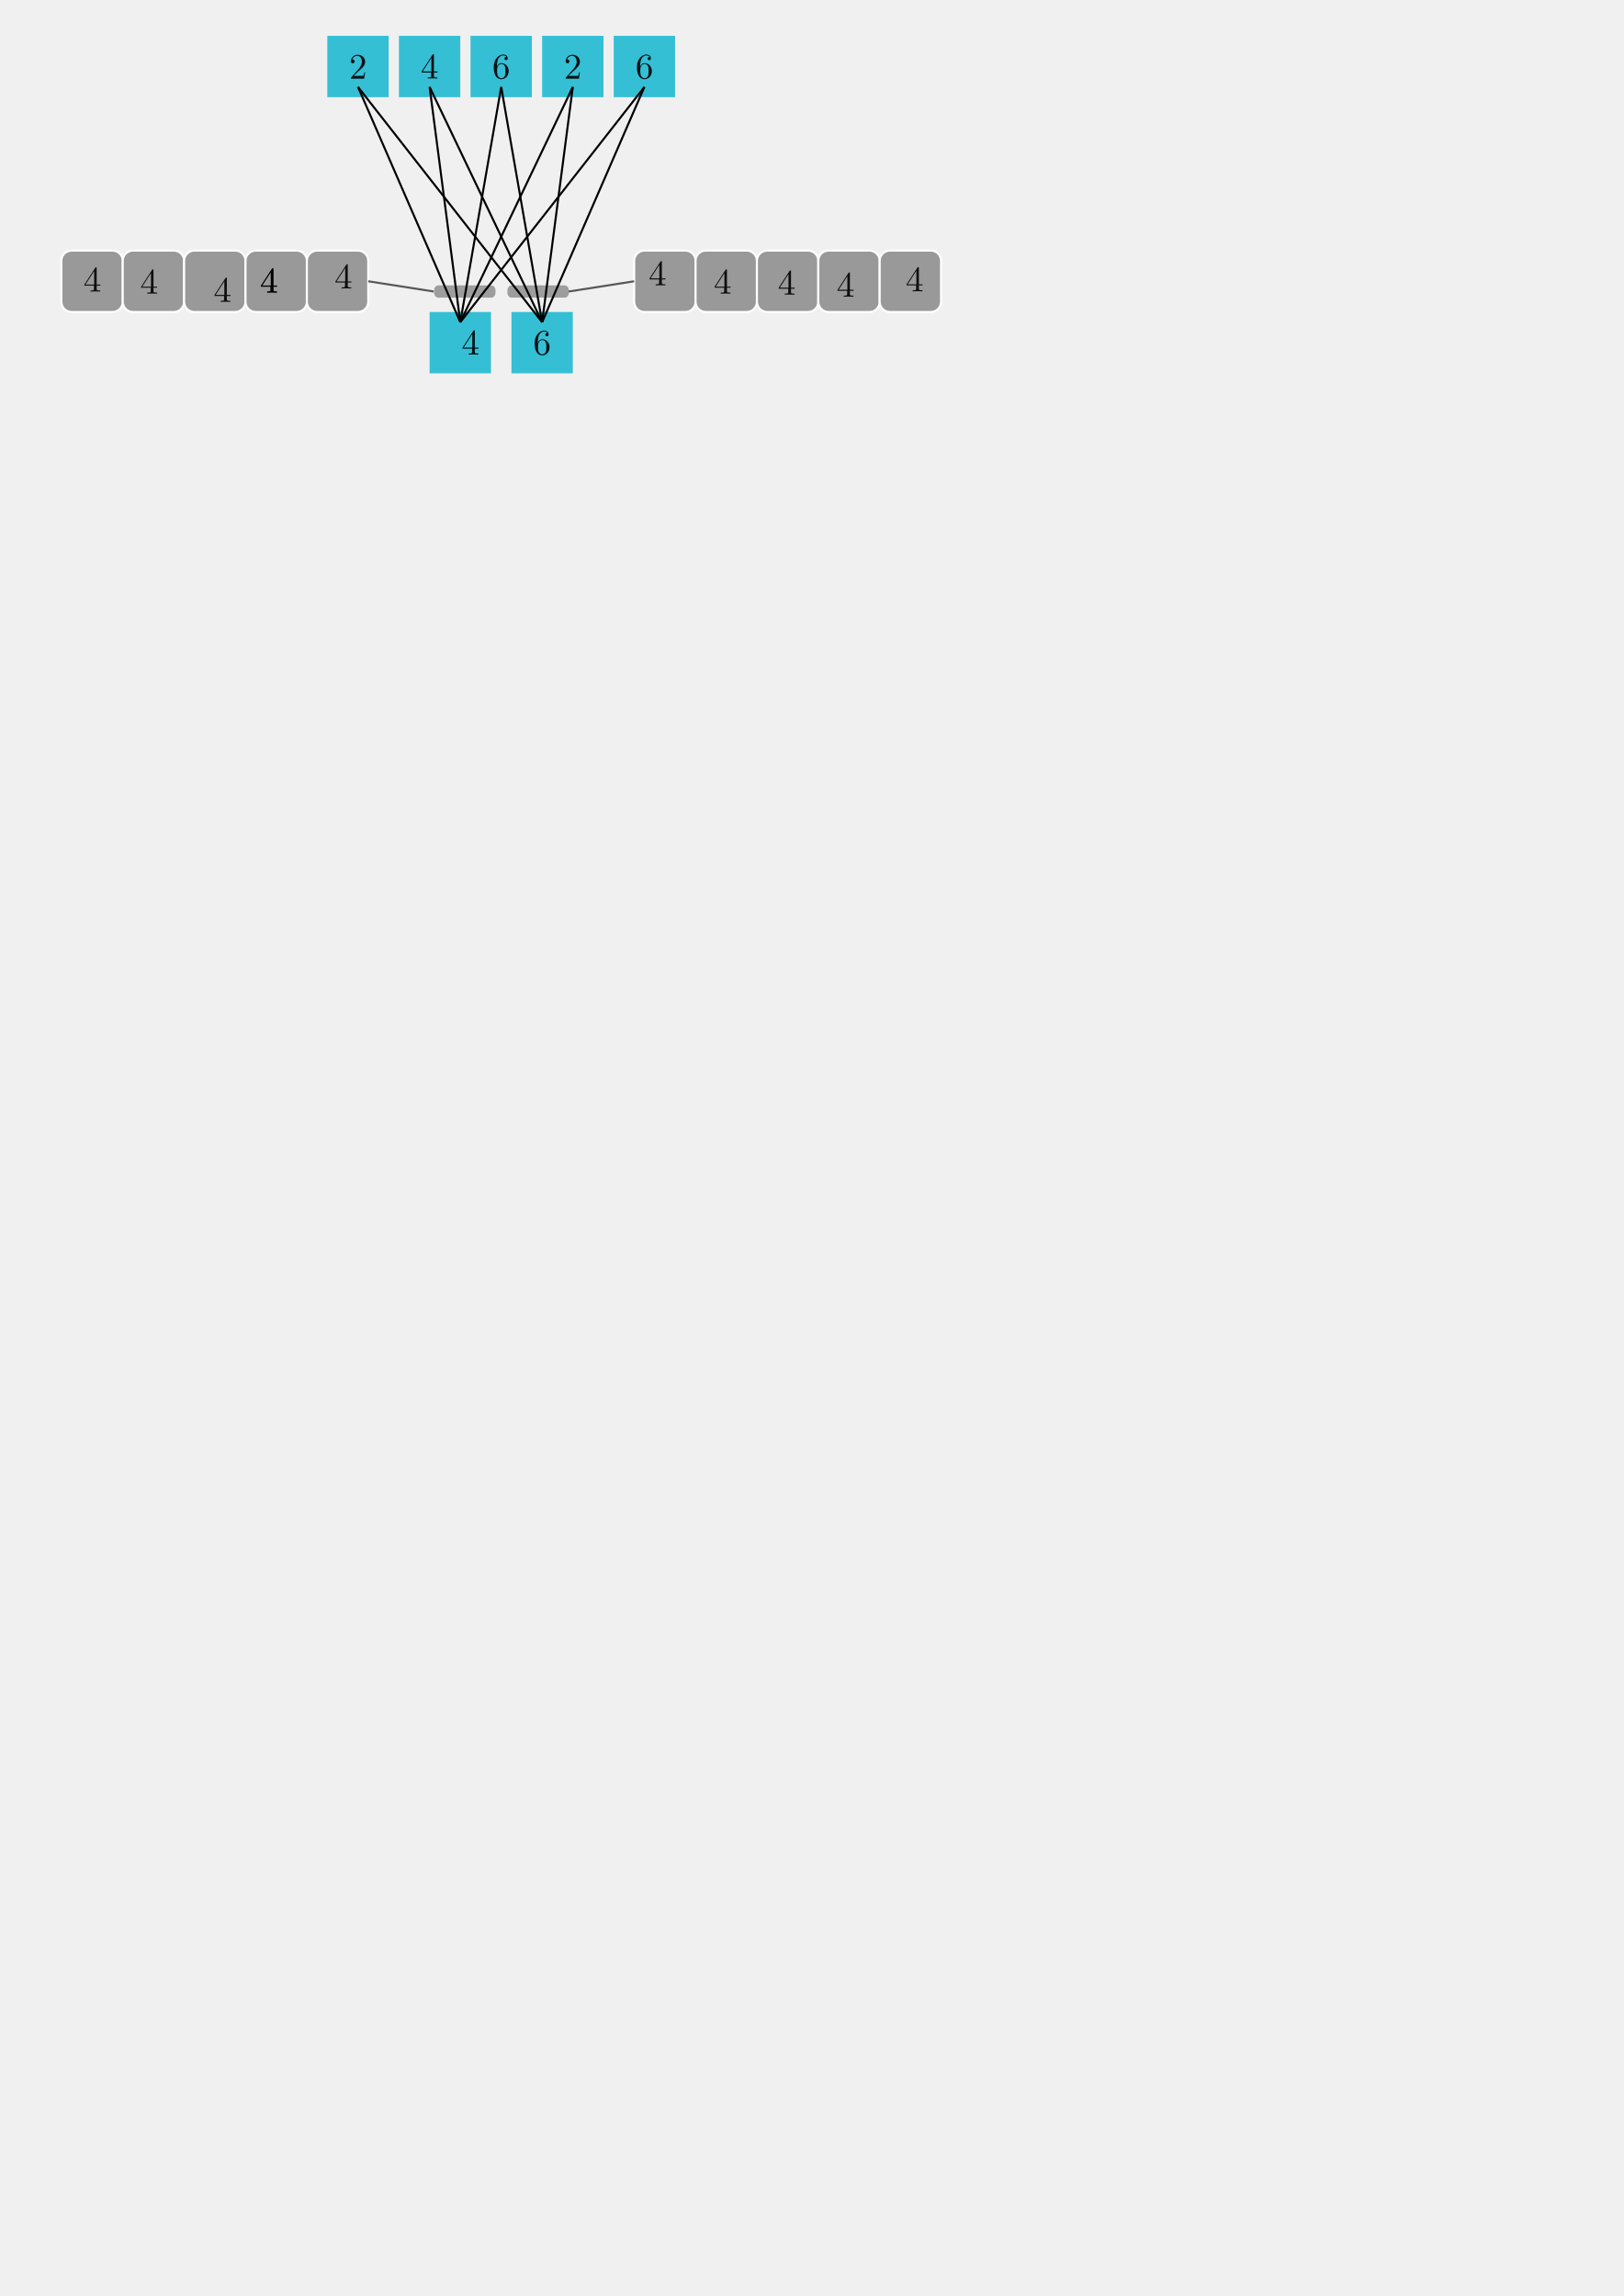
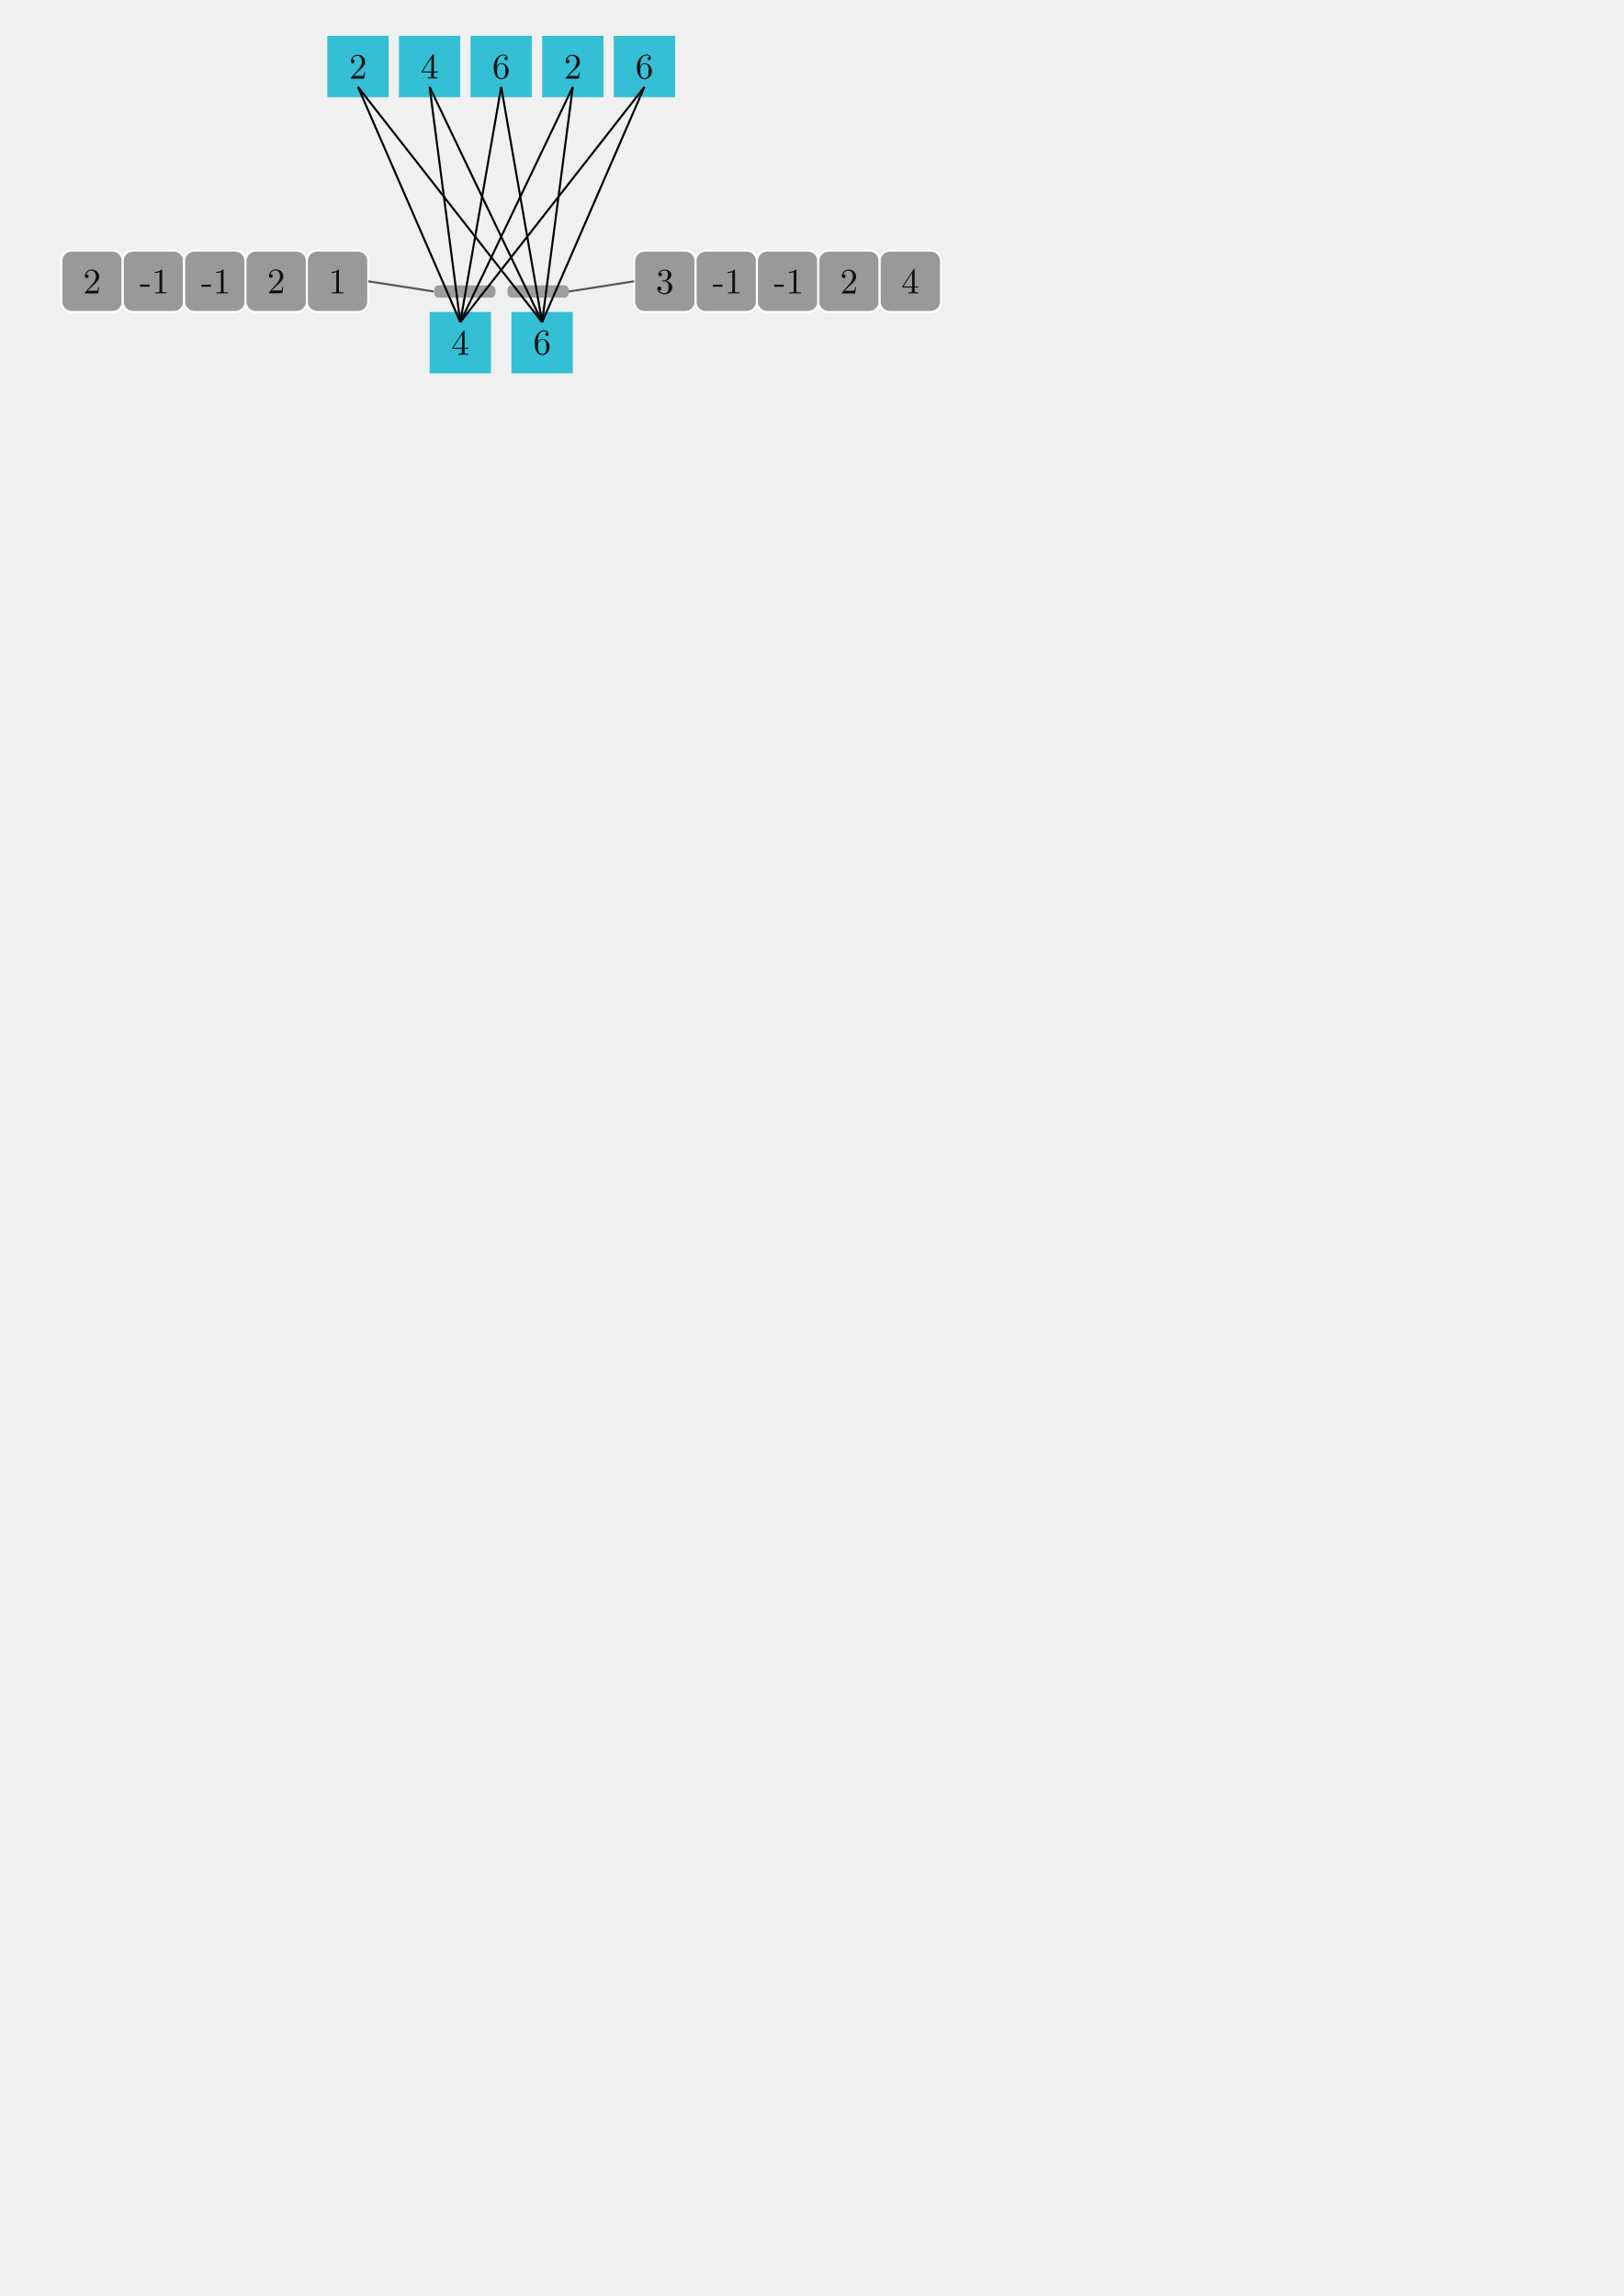
<svg xmlns="http://www.w3.org/2000/svg" width="210mm" height="297mm" viewBox="0 0 210 297" version="1.1" id="svg4674">
  <defs id="defs4668" />
  <g id="layer1">
    <rect style="display:inline;opacity:1;vector-effect:none;fill:#2dbdd4;fill-opacity:0.95;fill-rule:nonzero;stroke:none;stroke-width:0.265;stroke-linecap:butt;stroke-linejoin:miter;stroke-miterlimit:4;stroke-dasharray:2.117, 0.265;stroke-dashoffset:0;stroke-opacity:0.557;paint-order:normal" id="rect4525" width="7.938" height="7.938" x="60.854" y="4.635" />
    <rect y="4.635" x="70.115" height="7.938" width="7.938" id="rect4527" style="display:inline;opacity:1;vector-effect:none;fill:#2dbdd4;fill-opacity:0.95;fill-rule:nonzero;stroke:none;stroke-width:0.265;stroke-linecap:butt;stroke-linejoin:miter;stroke-miterlimit:4;stroke-dasharray:2.117, 0.265;stroke-dashoffset:0;stroke-opacity:0.557;paint-order:normal" />
    <rect y="4.635" x="42.333" height="7.938" width="7.938" id="rect4535" style="display:inline;opacity:1;vector-effect:none;fill:#2dbdd4;fill-opacity:0.95;fill-rule:nonzero;stroke:none;stroke-width:0.265;stroke-linecap:butt;stroke-linejoin:miter;stroke-miterlimit:4;stroke-dasharray:2.117, 0.265;stroke-dashoffset:0;stroke-opacity:0.557;paint-order:normal" />
    <text xml:space="preserve" style="font-style:normal;font-variant:normal;font-weight:normal;font-stretch:normal;font-size:4.647px;line-height:125%;font-family:'Latin Modern Roman';-inkscape-font-specification:'Latin Modern Roman, Normal';font-variant-ligatures:normal;font-variant-caps:normal;font-variant-numeric:normal;font-feature-settings:normal;text-align:start;letter-spacing:0px;word-spacing:0px;writing-mode:lr-tb;text-anchor:start;display:inline;fill:#000000;fill-opacity:0.902;stroke:none;stroke-width:0.265px;stroke-linecap:butt;stroke-linejoin:miter;stroke-opacity:1" x="45.143" y="10.175" id="text9360">
      <tspan id="tspan9358" x="45.143" y="10.175" style="font-style:normal;font-variant:normal;font-weight:normal;font-stretch:normal;font-size:4.647px;font-family:'Latin Modern Roman';-inkscape-font-specification:'Latin Modern Roman, Normal';font-variant-ligatures:normal;font-variant-caps:normal;font-variant-numeric:normal;font-feature-settings:normal;text-align:start;writing-mode:lr-tb;text-anchor:start;fill:#000000;fill-opacity:0.902;stroke-width:0.265px">2</tspan>
    </text>
    <rect style="display:inline;opacity:1;vector-effect:none;fill:#2dbdd4;fill-opacity:0.95;fill-rule:nonzero;stroke:none;stroke-width:0.265;stroke-linecap:butt;stroke-linejoin:miter;stroke-miterlimit:4;stroke-dasharray:2.117, 0.265;stroke-dashoffset:0;stroke-opacity:0.557;paint-order:normal" id="rect4537" width="7.938" height="7.938" x="51.594" y="4.635" />
    <text xml:space="preserve" style="font-style:normal;font-variant:normal;font-weight:normal;font-stretch:normal;font-size:4.647px;line-height:125%;font-family:'Latin Modern Roman';-inkscape-font-specification:'Latin Modern Roman, Normal';font-variant-ligatures:normal;font-variant-caps:normal;font-variant-numeric:normal;font-feature-settings:normal;text-align:start;letter-spacing:0px;word-spacing:0px;writing-mode:lr-tb;text-anchor:start;display:inline;fill:#000000;fill-opacity:0.902;stroke:none;stroke-width:0.265px;stroke-linecap:butt;stroke-linejoin:miter;stroke-opacity:1" x="63.663" y="10.145" id="text9312">
      <tspan id="tspan9310" x="63.663" y="10.145" style="font-style:normal;font-variant:normal;font-weight:normal;font-stretch:normal;font-size:4.647px;font-family:'Latin Modern Roman';-inkscape-font-specification:'Latin Modern Roman, Normal';font-variant-ligatures:normal;font-variant-caps:normal;font-variant-numeric:normal;font-feature-settings:normal;text-align:start;writing-mode:lr-tb;text-anchor:start;fill:#000000;fill-opacity:0.902;stroke-width:0.265px">6</tspan>
    </text>
    <text xml:space="preserve" style="font-style:normal;font-variant:normal;font-weight:normal;font-stretch:normal;font-size:4.647px;line-height:125%;font-family:'Latin Modern Roman';-inkscape-font-specification:'Latin Modern Roman, Normal';font-variant-ligatures:normal;font-variant-caps:normal;font-variant-numeric:normal;font-feature-settings:normal;text-align:start;letter-spacing:0px;word-spacing:0px;writing-mode:lr-tb;text-anchor:start;display:inline;fill:#000000;fill-opacity:0.902;stroke:none;stroke-width:0.265px;stroke-linecap:butt;stroke-linejoin:miter;stroke-opacity:1" x="72.924" y="10.175" id="text9336">
      <tspan id="tspan9334" x="72.924" y="10.175" style="font-style:normal;font-variant:normal;font-weight:normal;font-stretch:normal;font-size:4.647px;font-family:'Latin Modern Roman';-inkscape-font-specification:'Latin Modern Roman, Normal';font-variant-ligatures:normal;font-variant-caps:normal;font-variant-numeric:normal;font-feature-settings:normal;text-align:start;writing-mode:lr-tb;text-anchor:start;fill:#000000;fill-opacity:0.902;stroke-width:0.265px">2</tspan>
    </text>
    <text id="text9348" y="10.147" x="54.403" style="font-style:normal;font-variant:normal;font-weight:normal;font-stretch:normal;font-size:4.647px;line-height:125%;font-family:'Latin Modern Roman';-inkscape-font-specification:'Latin Modern Roman, Normal';font-variant-ligatures:normal;font-variant-caps:normal;font-variant-numeric:normal;font-feature-settings:normal;text-align:start;letter-spacing:0px;word-spacing:0px;writing-mode:lr-tb;text-anchor:start;display:inline;fill:#000000;fill-opacity:0.902;stroke:none;stroke-width:0.265px;stroke-linecap:butt;stroke-linejoin:miter;stroke-opacity:1" xml:space="preserve">
      <tspan style="font-style:normal;font-variant:normal;font-weight:normal;font-stretch:normal;font-size:4.647px;font-family:'Latin Modern Roman';-inkscape-font-specification:'Latin Modern Roman, Normal';font-variant-ligatures:normal;font-variant-caps:normal;font-variant-numeric:normal;font-feature-settings:normal;text-align:start;writing-mode:lr-tb;text-anchor:start;fill:#000000;fill-opacity:0.902;stroke-width:0.265px" y="10.147" x="54.403" id="tspan9346">4</tspan>
    </text>
    <rect y="4.635" x="79.375" height="7.938" width="7.938" id="rect5288" style="display:inline;opacity:1;vector-effect:none;fill:#2dbdd4;fill-opacity:0.95;fill-rule:nonzero;stroke:none;stroke-width:0.265;stroke-linecap:butt;stroke-linejoin:miter;stroke-miterlimit:4;stroke-dasharray:2.117, 0.265;stroke-dashoffset:0;stroke-opacity:0.557;paint-order:normal" />
    <text id="text5292" y="10.145" x="82.184" style="font-style:normal;font-variant:normal;font-weight:normal;font-stretch:normal;font-size:4.647px;line-height:125%;font-family:'Latin Modern Roman';-inkscape-font-specification:'Latin Modern Roman, Normal';font-variant-ligatures:normal;font-variant-caps:normal;font-variant-numeric:normal;font-feature-settings:normal;text-align:start;letter-spacing:0px;word-spacing:0px;writing-mode:lr-tb;text-anchor:start;display:inline;fill:#000000;fill-opacity:0.902;stroke:none;stroke-width:0.265px;stroke-linecap:butt;stroke-linejoin:miter;stroke-opacity:1" xml:space="preserve">
      <tspan style="font-style:normal;font-variant:normal;font-weight:normal;font-stretch:normal;font-size:4.647px;font-family:'Latin Modern Roman';-inkscape-font-specification:'Latin Modern Roman, Normal';font-variant-ligatures:normal;font-variant-caps:normal;font-variant-numeric:normal;font-feature-settings:normal;text-align:start;writing-mode:lr-tb;text-anchor:start;fill:#000000;fill-opacity:0.902;stroke-width:0.265px" y="10.145" x="82.184" id="tspan5290">6</tspan>
    </text>
    <rect y="40.354" x="66.146" height="7.938" width="7.938" id="rect5294" style="display:inline;opacity:1;vector-effect:none;fill:#2dbdd4;fill-opacity:0.95;fill-rule:nonzero;stroke:none;stroke-width:0.265;stroke-linecap:butt;stroke-linejoin:miter;stroke-miterlimit:4;stroke-dasharray:2.117, 0.265;stroke-dashoffset:0;stroke-opacity:0.557;paint-order:normal" />
    <rect y="40.354" x="55.563" height="7.938" width="7.938" id="rect5296" style="display:inline;opacity:1;vector-effect:none;fill:#2dbdd4;fill-opacity:0.95;fill-rule:nonzero;stroke:none;stroke-width:0.265;stroke-linecap:butt;stroke-linejoin:miter;stroke-miterlimit:4;stroke-dasharray:2.117, 0.265;stroke-dashoffset:0;stroke-opacity:0.557;paint-order:normal" />
-     <text id="text5300" y="45.864" x="68.955" style="font-style:normal;font-variant:normal;font-weight:normal;font-stretch:normal;font-size:4.647px;line-height:125%;font-family:'Latin Modern Roman';-inkscape-font-specification:'Latin Modern Roman, Normal';font-variant-ligatures:normal;font-variant-caps:normal;font-variant-numeric:normal;font-feature-settings:normal;text-align:start;letter-spacing:0px;word-spacing:0px;writing-mode:lr-tb;text-anchor:start;display:inline;fill:#000000;fill-opacity:0.902;stroke:none;stroke-width:0.265px;stroke-linecap:butt;stroke-linejoin:miter;stroke-opacity:1" xml:space="preserve">
-       <tspan style="font-style:normal;font-variant:normal;font-weight:normal;font-stretch:normal;font-size:4.647px;font-family:'Latin Modern Roman';-inkscape-font-specification:'Latin Modern Roman, Normal';font-variant-ligatures:normal;font-variant-caps:normal;font-variant-numeric:normal;font-feature-settings:normal;text-align:start;writing-mode:lr-tb;text-anchor:start;fill:#000000;fill-opacity:0.902;stroke-width:0.265px" y="45.864" x="68.955" id="tspan5298">6</tspan>
+     <text id="text5300" y="45.819" x="68.955" style="font-style:normal;font-variant:normal;font-weight:normal;font-stretch:normal;font-size:4.647px;line-height:125%;font-family:'Latin Modern Roman';-inkscape-font-specification:'Latin Modern Roman, Normal';font-variant-ligatures:normal;font-variant-caps:normal;font-variant-numeric:normal;font-feature-settings:normal;text-align:start;letter-spacing:0px;word-spacing:0px;writing-mode:lr-tb;text-anchor:start;display:inline;fill:#000000;fill-opacity:0.902;stroke:none;stroke-width:0.265px;stroke-linecap:butt;stroke-linejoin:miter;stroke-opacity:1" xml:space="preserve">
+       <tspan style="font-style:normal;font-variant:normal;font-weight:normal;font-stretch:normal;font-size:4.647px;font-family:'Latin Modern Roman';-inkscape-font-specification:'Latin Modern Roman, Normal';font-variant-ligatures:normal;font-variant-caps:normal;font-variant-numeric:normal;font-feature-settings:normal;text-align:start;writing-mode:lr-tb;text-anchor:start;fill:#000000;fill-opacity:0.902;stroke-width:0.265px" y="45.819" x="68.955" id="tspan5298">6</tspan>
    </text>
-     <text xml:space="preserve" style="font-style:normal;font-variant:normal;font-weight:normal;font-stretch:normal;font-size:4.647px;line-height:125%;font-family:'Latin Modern Roman';-inkscape-font-specification:'Latin Modern Roman, Normal';font-variant-ligatures:normal;font-variant-caps:normal;font-variant-numeric:normal;font-feature-settings:normal;text-align:start;letter-spacing:0px;word-spacing:0px;writing-mode:lr-tb;text-anchor:start;display:inline;fill:#000000;fill-opacity:0.902;stroke:none;stroke-width:0.265px;stroke-linecap:butt;stroke-linejoin:miter;stroke-opacity:1" x="59.695" y="45.866" id="text5304">
-       <tspan id="tspan5302" x="59.695" y="45.866" style="font-style:normal;font-variant:normal;font-weight:normal;font-stretch:normal;font-size:4.647px;font-family:'Latin Modern Roman';-inkscape-font-specification:'Latin Modern Roman, Normal';font-variant-ligatures:normal;font-variant-caps:normal;font-variant-numeric:normal;font-feature-settings:normal;text-align:start;writing-mode:lr-tb;text-anchor:start;fill:#000000;fill-opacity:0.902;stroke-width:0.265px">4</tspan>
+     <text xml:space="preserve" style="font-style:normal;font-variant:normal;font-weight:normal;font-stretch:normal;font-size:4.647px;line-height:125%;font-family:'Latin Modern Roman';-inkscape-font-specification:'Latin Modern Roman, Normal';font-variant-ligatures:normal;font-variant-caps:normal;font-variant-numeric:normal;font-feature-settings:normal;text-align:start;letter-spacing:0px;word-spacing:0px;writing-mode:lr-tb;text-anchor:start;display:inline;fill:#000000;fill-opacity:0.902;stroke:none;stroke-width:0.265px;stroke-linecap:butt;stroke-linejoin:miter;stroke-opacity:1" x="58.372" y="45.896" id="text5304">
+       <tspan id="tspan5302" x="58.372" y="45.896" style="font-style:normal;font-variant:normal;font-weight:normal;font-stretch:normal;font-size:4.647px;font-family:'Latin Modern Roman';-inkscape-font-specification:'Latin Modern Roman, Normal';font-variant-ligatures:normal;font-variant-caps:normal;font-variant-numeric:normal;font-feature-settings:normal;text-align:start;writing-mode:lr-tb;text-anchor:start;fill:#000000;fill-opacity:0.902;stroke-width:0.265px">4</tspan>
    </text>
    <path style="fill:none;fill-rule:evenodd;stroke:#000000;stroke-width:0.265px;stroke-linecap:butt;stroke-linejoin:miter;stroke-opacity:1" d="M 46.302,11.25 59.531,41.677" id="path5308" />
    <path style="fill:none;fill-rule:evenodd;stroke:#000000;stroke-width:0.265px;stroke-linecap:butt;stroke-linejoin:miter;stroke-opacity:1" d="m 55.563,11.25 3.969,30.427" id="path5310" />
    <path style="fill:none;fill-rule:evenodd;stroke:#000000;stroke-width:0.265px;stroke-linecap:butt;stroke-linejoin:miter;stroke-opacity:1" d="M 64.823,11.25 59.531,41.677" id="path5312" />
    <path style="fill:none;fill-rule:evenodd;stroke:#000000;stroke-width:0.265px;stroke-linecap:butt;stroke-linejoin:miter;stroke-opacity:1" d="M 74.083,11.25 59.531,41.677" id="path5314" />
    <path style="fill:none;fill-rule:evenodd;stroke:#000000;stroke-width:0.265px;stroke-linecap:butt;stroke-linejoin:miter;stroke-opacity:1" d="M 83.344,11.25 59.531,41.677" id="path5316" />
    <path style="fill:none;fill-rule:evenodd;stroke:#000000;stroke-width:0.265px;stroke-linecap:butt;stroke-linejoin:miter;stroke-opacity:1" d="m 46.302,11.25 23.812,30.427" id="path5318" />
    <path style="fill:none;fill-rule:evenodd;stroke:#000000;stroke-width:0.265px;stroke-linecap:butt;stroke-linejoin:miter;stroke-opacity:1" d="M 55.563,11.25 70.115,41.677" id="path5320" />
    <path style="fill:none;fill-rule:evenodd;stroke:#000000;stroke-width:0.265px;stroke-linecap:butt;stroke-linejoin:miter;stroke-opacity:1" d="M 64.823,11.25 70.115,41.677" id="path5322" />
    <path style="fill:none;fill-rule:evenodd;stroke:#000000;stroke-width:0.265px;stroke-linecap:butt;stroke-linejoin:miter;stroke-opacity:1" d="M 74.083,11.25 70.115,41.677" id="path5324" />
    <path style="fill:none;fill-rule:evenodd;stroke:#000000;stroke-width:0.265px;stroke-linecap:butt;stroke-linejoin:miter;stroke-opacity:1" d="M 83.344,11.25 70.115,41.677" id="path5326" />
    <rect style="opacity:0.95;vector-effect:none;fill:#000000;fill-opacity:0.362;fill-rule:nonzero;stroke:none;stroke-width:0.265;stroke-linecap:butt;stroke-linejoin:miter;stroke-miterlimit:4;stroke-dasharray:none;stroke-dashoffset:0;stroke-opacity:0.881;paint-order:normal" id="rect5328" width="7.947" height="1.588" x="65.626" y="36.915" rx="0.529" ry="0.661" />
    <rect ry="0.661" rx="0.529" y="36.915" x="56.148" height="1.587" width="7.938" id="rect5330" style="opacity:0.95;vector-effect:none;fill:#000000;fill-opacity:0.362;fill-rule:nonzero;stroke:none;stroke-width:0.265;stroke-linecap:butt;stroke-linejoin:miter;stroke-miterlimit:4;stroke-dasharray:none;stroke-dashoffset:0;stroke-opacity:0.881;paint-order:normal" />
    <rect style="opacity:1;vector-effect:none;fill:#000000;fill-opacity:0.362;fill-rule:nonzero;stroke:#ffffff;stroke-width:0.265;stroke-linecap:butt;stroke-linejoin:miter;stroke-miterlimit:4;stroke-dasharray:none;stroke-dashoffset:0;stroke-opacity:1;paint-order:normal" id="rect5332" width="7.938" height="7.938" x="82.021" y="32.417" rx="1.323" ry="1.323" />
    <rect ry="1.323" rx="1.323" y="32.417" x="89.958" height="7.938" width="7.938" id="rect5334" style="opacity:1;vector-effect:none;fill:#000000;fill-opacity:0.362;fill-rule:nonzero;stroke:#ffffff;stroke-width:0.265;stroke-linecap:butt;stroke-linejoin:miter;stroke-miterlimit:4;stroke-dasharray:none;stroke-dashoffset:0;stroke-opacity:1;paint-order:normal" />
    <rect style="opacity:1;vector-effect:none;fill:#000000;fill-opacity:0.362;fill-rule:nonzero;stroke:#ffffff;stroke-width:0.265;stroke-linecap:butt;stroke-linejoin:miter;stroke-miterlimit:4;stroke-dasharray:none;stroke-dashoffset:0;stroke-opacity:1;paint-order:normal" id="rect5336" width="7.938" height="7.938" x="97.896" y="32.417" rx="1.323" ry="1.323" />
    <rect ry="1.323" rx="1.323" y="32.417" x="105.833" height="7.938" width="7.938" id="rect5338" style="opacity:1;vector-effect:none;fill:#000000;fill-opacity:0.362;fill-rule:nonzero;stroke:#ffffff;stroke-width:0.265;stroke-linecap:butt;stroke-linejoin:miter;stroke-miterlimit:4;stroke-dasharray:none;stroke-dashoffset:0;stroke-opacity:1;paint-order:normal" />
    <rect style="opacity:1;vector-effect:none;fill:#000000;fill-opacity:0.362;fill-rule:nonzero;stroke:#ffffff;stroke-width:0.265;stroke-linecap:butt;stroke-linejoin:miter;stroke-miterlimit:4;stroke-dasharray:none;stroke-dashoffset:0;stroke-opacity:1;paint-order:normal" id="rect5340" width="7.938" height="7.938" x="113.771" y="32.417" rx="1.323" ry="1.323" />
    <rect ry="1.323" rx="1.323" y="32.417" x="7.938" height="7.938" width="7.938" id="rect5342" style="opacity:1;vector-effect:none;fill:#000000;fill-opacity:0.362;fill-rule:nonzero;stroke:#ffffff;stroke-width:0.265;stroke-linecap:butt;stroke-linejoin:miter;stroke-miterlimit:4;stroke-dasharray:none;stroke-dashoffset:0;stroke-opacity:1;paint-order:normal" />
    <rect style="opacity:1;vector-effect:none;fill:#000000;fill-opacity:0.362;fill-rule:nonzero;stroke:#ffffff;stroke-width:0.265;stroke-linecap:butt;stroke-linejoin:miter;stroke-miterlimit:4;stroke-dasharray:none;stroke-dashoffset:0;stroke-opacity:1;paint-order:normal" id="rect5344" width="7.938" height="7.938" x="15.875" y="32.417" rx="1.323" ry="1.323" />
    <rect ry="1.323" rx="1.323" y="32.417" x="23.812" height="7.938" width="7.938" id="rect5346" style="opacity:1;vector-effect:none;fill:#000000;fill-opacity:0.362;fill-rule:nonzero;stroke:#ffffff;stroke-width:0.265;stroke-linecap:butt;stroke-linejoin:miter;stroke-miterlimit:4;stroke-dasharray:none;stroke-dashoffset:0;stroke-opacity:1;paint-order:normal" />
    <rect style="opacity:1;vector-effect:none;fill:#000000;fill-opacity:0.362;fill-rule:nonzero;stroke:#ffffff;stroke-width:0.265;stroke-linecap:butt;stroke-linejoin:miter;stroke-miterlimit:4;stroke-dasharray:none;stroke-dashoffset:0;stroke-opacity:1;paint-order:normal" id="rect5348" width="7.938" height="7.938" x="31.75" y="32.417" rx="1.323" ry="1.323" />
    <rect ry="1.323" rx="1.323" y="32.417" x="39.687" height="7.938" width="7.938" id="rect5350" style="opacity:1;vector-effect:none;fill:#000000;fill-opacity:0.362;fill-rule:nonzero;stroke:#ffffff;stroke-width:0.265;stroke-linecap:butt;stroke-linejoin:miter;stroke-miterlimit:4;stroke-dasharray:none;stroke-dashoffset:0;stroke-opacity:1;paint-order:normal" />
    <path style="fill:none;fill-rule:evenodd;stroke:#000000;stroke-width:0.265px;stroke-linecap:butt;stroke-linejoin:miter;stroke-opacity:0.638" d="m 47.625,36.385 8.467,1.323" id="path5354" />
    <path style="fill:none;fill-rule:evenodd;stroke:#000000;stroke-width:0.265px;stroke-linecap:butt;stroke-linejoin:miter;stroke-opacity:0.638" d="m 73.554,37.708 8.467,-1.323" id="path5356" />
-     <text id="text5364" y="37.714" x="10.784" style="font-style:normal;font-variant:normal;font-weight:normal;font-stretch:normal;font-size:4.647px;line-height:125%;font-family:'Latin Modern Roman';-inkscape-font-specification:'Latin Modern Roman, Normal';font-variant-ligatures:normal;font-variant-caps:normal;font-variant-numeric:normal;font-feature-settings:normal;text-align:start;letter-spacing:0px;word-spacing:0px;writing-mode:lr-tb;text-anchor:start;display:inline;fill:#000000;fill-opacity:0.902;stroke:none;stroke-width:0.265px;stroke-linecap:butt;stroke-linejoin:miter;stroke-opacity:1" xml:space="preserve">
-       <tspan style="font-style:normal;font-variant:normal;font-weight:normal;font-stretch:normal;font-size:4.647px;font-family:'Latin Modern Roman';-inkscape-font-specification:'Latin Modern Roman, Normal';font-variant-ligatures:normal;font-variant-caps:normal;font-variant-numeric:normal;font-feature-settings:normal;text-align:start;writing-mode:lr-tb;text-anchor:start;fill:#000000;fill-opacity:0.902;stroke-width:0.265px" y="37.714" x="10.784" id="tspan5362">4</tspan>
+     <text id="text5364" y="37.959" x="10.747" style="font-style:normal;font-variant:normal;font-weight:normal;font-stretch:normal;font-size:4.647px;line-height:125%;font-family:'Latin Modern Roman';-inkscape-font-specification:'Latin Modern Roman, Normal';font-variant-ligatures:normal;font-variant-caps:normal;font-variant-numeric:normal;font-feature-settings:normal;text-align:start;letter-spacing:0px;word-spacing:0px;writing-mode:lr-tb;text-anchor:start;display:inline;fill:#000000;fill-opacity:0.902;stroke:none;stroke-width:0.265px;stroke-linecap:butt;stroke-linejoin:miter;stroke-opacity:1" xml:space="preserve">
+       <tspan style="font-style:normal;font-variant:normal;font-weight:normal;font-stretch:normal;font-size:4.647px;font-family:'Latin Modern Roman';-inkscape-font-specification:'Latin Modern Roman, Normal';font-variant-ligatures:normal;font-variant-caps:normal;font-variant-numeric:normal;font-feature-settings:normal;text-align:start;writing-mode:lr-tb;text-anchor:start;fill:#000000;fill-opacity:0.902;stroke-width:0.265px" y="37.959" x="10.747" id="tspan5362">2</tspan>
    </text>
-     <text xml:space="preserve" style="font-style:normal;font-variant:normal;font-weight:normal;font-stretch:normal;font-size:4.647px;line-height:125%;font-family:'Latin Modern Roman';-inkscape-font-specification:'Latin Modern Roman, Normal';font-variant-ligatures:normal;font-variant-caps:normal;font-variant-numeric:normal;font-feature-settings:normal;text-align:start;letter-spacing:0px;word-spacing:0px;writing-mode:lr-tb;text-anchor:start;display:inline;fill:#000000;fill-opacity:0.902;stroke:none;stroke-width:0.265px;stroke-linecap:butt;stroke-linejoin:miter;stroke-opacity:1" x="18.134" y="37.982" id="text5368">
-       <tspan id="tspan5366" x="18.134" y="37.982" style="font-style:normal;font-variant:normal;font-weight:normal;font-stretch:normal;font-size:4.647px;font-family:'Latin Modern Roman';-inkscape-font-specification:'Latin Modern Roman, Normal';font-variant-ligatures:normal;font-variant-caps:normal;font-variant-numeric:normal;font-feature-settings:normal;text-align:start;writing-mode:lr-tb;text-anchor:start;fill:#000000;fill-opacity:0.902;stroke-width:0.265px">4</tspan>
+     <text xml:space="preserve" style="font-style:normal;font-variant:normal;font-weight:normal;font-stretch:normal;font-size:4.647px;line-height:125%;font-family:'Latin Modern Roman';-inkscape-font-specification:'Latin Modern Roman, Normal';font-variant-ligatures:normal;font-variant-caps:normal;font-variant-numeric:normal;font-feature-settings:normal;text-align:start;letter-spacing:0px;word-spacing:0px;writing-mode:lr-tb;text-anchor:start;display:inline;fill:#000000;fill-opacity:0.902;stroke:none;stroke-width:0.265px;stroke-linecap:butt;stroke-linejoin:miter;stroke-opacity:1" x="18.068" y="37.959" id="text5368">
+       <tspan id="tspan5366" x="18.068" y="37.959" style="font-style:normal;font-variant:normal;font-weight:normal;font-stretch:normal;font-size:4.647px;font-family:'Latin Modern Roman';-inkscape-font-specification:'Latin Modern Roman, Normal';font-variant-ligatures:normal;font-variant-caps:normal;font-variant-numeric:normal;font-feature-settings:normal;text-align:start;writing-mode:lr-tb;text-anchor:start;fill:#000000;fill-opacity:0.902;stroke-width:0.265px">-1</tspan>
    </text>
-     <text id="text5372" y="39.051" x="27.622" style="font-style:normal;font-variant:normal;font-weight:normal;font-stretch:normal;font-size:4.647px;line-height:125%;font-family:'Latin Modern Roman';-inkscape-font-specification:'Latin Modern Roman, Normal';font-variant-ligatures:normal;font-variant-caps:normal;font-variant-numeric:normal;font-feature-settings:normal;text-align:start;letter-spacing:0px;word-spacing:0px;writing-mode:lr-tb;text-anchor:start;display:inline;fill:#000000;fill-opacity:0.902;stroke:none;stroke-width:0.265px;stroke-linecap:butt;stroke-linejoin:miter;stroke-opacity:1" xml:space="preserve">
-       <tspan style="font-style:normal;font-variant:normal;font-weight:normal;font-stretch:normal;font-size:4.647px;font-family:'Latin Modern Roman';-inkscape-font-specification:'Latin Modern Roman, Normal';font-variant-ligatures:normal;font-variant-caps:normal;font-variant-numeric:normal;font-feature-settings:normal;text-align:start;writing-mode:lr-tb;text-anchor:start;fill:#000000;fill-opacity:0.902;stroke-width:0.265px" y="39.051" x="27.622" id="tspan5370">4</tspan>
+     <text id="text5372" y="37.959" x="26.006" style="font-style:normal;font-variant:normal;font-weight:normal;font-stretch:normal;font-size:4.647px;line-height:125%;font-family:'Latin Modern Roman';-inkscape-font-specification:'Latin Modern Roman, Normal';font-variant-ligatures:normal;font-variant-caps:normal;font-variant-numeric:normal;font-feature-settings:normal;text-align:start;letter-spacing:0px;word-spacing:0px;writing-mode:lr-tb;text-anchor:start;display:inline;fill:#000000;fill-opacity:0.902;stroke:none;stroke-width:0.265px;stroke-linecap:butt;stroke-linejoin:miter;stroke-opacity:1" xml:space="preserve">
+       <tspan style="font-style:normal;font-variant:normal;font-weight:normal;font-stretch:normal;font-size:4.647px;font-family:'Latin Modern Roman';-inkscape-font-specification:'Latin Modern Roman, Normal';font-variant-ligatures:normal;font-variant-caps:normal;font-variant-numeric:normal;font-feature-settings:normal;text-align:start;writing-mode:lr-tb;text-anchor:start;fill:#000000;fill-opacity:0.902;stroke-width:0.265px" y="37.959" x="26.006" id="tspan5370">-1</tspan>
    </text>
-     <text xml:space="preserve" style="font-style:normal;font-variant:normal;font-weight:normal;font-stretch:normal;font-size:4.647px;line-height:125%;font-family:'Latin Modern Roman';-inkscape-font-specification:'Latin Modern Roman, Normal';font-variant-ligatures:normal;font-variant-caps:normal;font-variant-numeric:normal;font-feature-settings:normal;text-align:start;letter-spacing:0px;word-spacing:0px;writing-mode:lr-tb;text-anchor:start;display:inline;fill:#000000;fill-opacity:0.902;stroke:none;stroke-width:0.265px;stroke-linecap:butt;stroke-linejoin:miter;stroke-opacity:1" x="33.636" y="37.848" id="text5376">
-       <tspan id="tspan5374" x="33.636" y="37.848" style="font-style:normal;font-variant:normal;font-weight:normal;font-stretch:normal;font-size:4.647px;font-family:'Latin Modern Roman';-inkscape-font-specification:'Latin Modern Roman, Normal';font-variant-ligatures:normal;font-variant-caps:normal;font-variant-numeric:normal;font-feature-settings:normal;text-align:start;writing-mode:lr-tb;text-anchor:start;fill:#000000;fill-opacity:0.902;stroke-width:0.265px">4</tspan>
+     <text id="text5380" y="37.933" x="34.559" style="font-style:normal;font-variant:normal;font-weight:normal;font-stretch:normal;font-size:4.647px;line-height:125%;font-family:'Latin Modern Roman';-inkscape-font-specification:'Latin Modern Roman, Normal';font-variant-ligatures:normal;font-variant-caps:normal;font-variant-numeric:normal;font-feature-settings:normal;text-align:start;letter-spacing:0px;word-spacing:0px;writing-mode:lr-tb;text-anchor:start;display:inline;fill:#000000;fill-opacity:0.902;stroke:none;stroke-width:0.265px;stroke-linecap:butt;stroke-linejoin:miter;stroke-opacity:1" xml:space="preserve">
+       <tspan style="font-style:normal;font-variant:normal;font-weight:normal;font-stretch:normal;font-size:4.647px;font-family:'Latin Modern Roman';-inkscape-font-specification:'Latin Modern Roman, Normal';font-variant-ligatures:normal;font-variant-caps:normal;font-variant-numeric:normal;font-feature-settings:normal;text-align:start;writing-mode:lr-tb;text-anchor:start;fill:#000000;fill-opacity:0.902;stroke-width:0.265px" y="37.933" x="34.559" id="tspan5378">2</tspan>
    </text>
-     <text id="text5380" y="37.848" x="33.636" style="font-style:normal;font-variant:normal;font-weight:normal;font-stretch:normal;font-size:4.647px;line-height:125%;font-family:'Latin Modern Roman';-inkscape-font-specification:'Latin Modern Roman, Normal';font-variant-ligatures:normal;font-variant-caps:normal;font-variant-numeric:normal;font-feature-settings:normal;text-align:start;letter-spacing:0px;word-spacing:0px;writing-mode:lr-tb;text-anchor:start;display:inline;fill:#000000;fill-opacity:0.902;stroke:none;stroke-width:0.265px;stroke-linecap:butt;stroke-linejoin:miter;stroke-opacity:1" xml:space="preserve">
-       <tspan style="font-style:normal;font-variant:normal;font-weight:normal;font-stretch:normal;font-size:4.647px;font-family:'Latin Modern Roman';-inkscape-font-specification:'Latin Modern Roman, Normal';font-variant-ligatures:normal;font-variant-caps:normal;font-variant-numeric:normal;font-feature-settings:normal;text-align:start;writing-mode:lr-tb;text-anchor:start;fill:#000000;fill-opacity:0.902;stroke-width:0.265px" y="37.848" x="33.636" id="tspan5378">4</tspan>
+     <text xml:space="preserve" style="font-style:normal;font-variant:normal;font-weight:normal;font-stretch:normal;font-size:4.647px;line-height:125%;font-family:'Latin Modern Roman';-inkscape-font-specification:'Latin Modern Roman, Normal';font-variant-ligatures:normal;font-variant-caps:normal;font-variant-numeric:normal;font-feature-settings:normal;text-align:start;letter-spacing:0px;word-spacing:0px;writing-mode:lr-tb;text-anchor:start;display:inline;fill:#000000;fill-opacity:0.902;stroke:none;stroke-width:0.265px;stroke-linecap:butt;stroke-linejoin:miter;stroke-opacity:1" x="42.476" y="37.959" id="text5384">
+       <tspan id="tspan5382" x="42.476" y="37.959" style="font-style:normal;font-variant:normal;font-weight:normal;font-stretch:normal;font-size:4.647px;font-family:'Latin Modern Roman';-inkscape-font-specification:'Latin Modern Roman, Normal';font-variant-ligatures:normal;font-variant-caps:normal;font-variant-numeric:normal;font-feature-settings:normal;text-align:start;writing-mode:lr-tb;text-anchor:start;fill:#000000;fill-opacity:0.902;stroke-width:0.265px">1</tspan>
    </text>
-     <text xml:space="preserve" style="font-style:normal;font-variant:normal;font-weight:normal;font-stretch:normal;font-size:4.647px;line-height:125%;font-family:'Latin Modern Roman';-inkscape-font-specification:'Latin Modern Roman, Normal';font-variant-ligatures:normal;font-variant-caps:normal;font-variant-numeric:normal;font-feature-settings:normal;text-align:start;letter-spacing:0px;word-spacing:0px;writing-mode:lr-tb;text-anchor:start;display:inline;fill:#000000;fill-opacity:0.902;stroke:none;stroke-width:0.265px;stroke-linecap:butt;stroke-linejoin:miter;stroke-opacity:1" x="43.258" y="37.313" id="text5384">
-       <tspan id="tspan5382" x="43.258" y="37.313" style="font-style:normal;font-variant:normal;font-weight:normal;font-stretch:normal;font-size:4.647px;font-family:'Latin Modern Roman';-inkscape-font-specification:'Latin Modern Roman, Normal';font-variant-ligatures:normal;font-variant-caps:normal;font-variant-numeric:normal;font-feature-settings:normal;text-align:start;writing-mode:lr-tb;text-anchor:start;fill:#000000;fill-opacity:0.902;stroke-width:0.265px">4</tspan>
+     <text id="text5392" y="37.959" x="84.83" style="font-style:normal;font-variant:normal;font-weight:normal;font-stretch:normal;font-size:4.647px;line-height:125%;font-family:'Latin Modern Roman';-inkscape-font-specification:'Latin Modern Roman, Normal';font-variant-ligatures:normal;font-variant-caps:normal;font-variant-numeric:normal;font-feature-settings:normal;text-align:start;letter-spacing:0px;word-spacing:0px;writing-mode:lr-tb;text-anchor:start;display:inline;fill:#000000;fill-opacity:0.902;stroke:none;stroke-width:0.265px;stroke-linecap:butt;stroke-linejoin:miter;stroke-opacity:1" xml:space="preserve">
+       <tspan style="font-style:normal;font-variant:normal;font-weight:normal;font-stretch:normal;font-size:4.647px;font-family:'Latin Modern Roman';-inkscape-font-specification:'Latin Modern Roman, Normal';font-variant-ligatures:normal;font-variant-caps:normal;font-variant-numeric:normal;font-feature-settings:normal;text-align:start;writing-mode:lr-tb;text-anchor:start;fill:#000000;fill-opacity:0.902;stroke-width:0.265px" y="37.959" x="84.83" id="tspan5390">3</tspan>
    </text>
-     <text id="text5392" y="36.912" x="83.882" style="font-style:normal;font-variant:normal;font-weight:normal;font-stretch:normal;font-size:4.647px;line-height:125%;font-family:'Latin Modern Roman';-inkscape-font-specification:'Latin Modern Roman, Normal';font-variant-ligatures:normal;font-variant-caps:normal;font-variant-numeric:normal;font-feature-settings:normal;text-align:start;letter-spacing:0px;word-spacing:0px;writing-mode:lr-tb;text-anchor:start;display:inline;fill:#000000;fill-opacity:0.902;stroke:none;stroke-width:0.265px;stroke-linecap:butt;stroke-linejoin:miter;stroke-opacity:1" xml:space="preserve">
-       <tspan style="font-style:normal;font-variant:normal;font-weight:normal;font-stretch:normal;font-size:4.647px;font-family:'Latin Modern Roman';-inkscape-font-specification:'Latin Modern Roman, Normal';font-variant-ligatures:normal;font-variant-caps:normal;font-variant-numeric:normal;font-feature-settings:normal;text-align:start;writing-mode:lr-tb;text-anchor:start;fill:#000000;fill-opacity:0.902;stroke-width:0.265px" y="36.912" x="83.882" id="tspan5390">4</tspan>
+     <text id="text5396" y="37.959" x="92.152" style="font-style:normal;font-variant:normal;font-weight:normal;font-stretch:normal;font-size:4.647px;line-height:125%;font-family:'Latin Modern Roman';-inkscape-font-specification:'Latin Modern Roman, Normal';font-variant-ligatures:normal;font-variant-caps:normal;font-variant-numeric:normal;font-feature-settings:normal;text-align:start;letter-spacing:0px;word-spacing:0px;writing-mode:lr-tb;text-anchor:start;display:inline;fill:#000000;fill-opacity:0.902;stroke:none;stroke-width:0.265px;stroke-linecap:butt;stroke-linejoin:miter;stroke-opacity:1" xml:space="preserve">
+       <tspan style="font-style:normal;font-variant:normal;font-weight:normal;font-stretch:normal;font-size:4.647px;font-family:'Latin Modern Roman';-inkscape-font-specification:'Latin Modern Roman, Normal';font-variant-ligatures:normal;font-variant-caps:normal;font-variant-numeric:normal;font-feature-settings:normal;text-align:start;writing-mode:lr-tb;text-anchor:start;fill:#000000;fill-opacity:0.902;stroke-width:0.265px" y="37.959" x="92.152" id="tspan5394">-1</tspan>
    </text>
-     <text id="text5396" y="37.982" x="92.301" style="font-style:normal;font-variant:normal;font-weight:normal;font-stretch:normal;font-size:4.647px;line-height:125%;font-family:'Latin Modern Roman';-inkscape-font-specification:'Latin Modern Roman, Normal';font-variant-ligatures:normal;font-variant-caps:normal;font-variant-numeric:normal;font-feature-settings:normal;text-align:start;letter-spacing:0px;word-spacing:0px;writing-mode:lr-tb;text-anchor:start;display:inline;fill:#000000;fill-opacity:0.902;stroke:none;stroke-width:0.265px;stroke-linecap:butt;stroke-linejoin:miter;stroke-opacity:1" xml:space="preserve">
-       <tspan style="font-style:normal;font-variant:normal;font-weight:normal;font-stretch:normal;font-size:4.647px;font-family:'Latin Modern Roman';-inkscape-font-specification:'Latin Modern Roman, Normal';font-variant-ligatures:normal;font-variant-caps:normal;font-variant-numeric:normal;font-feature-settings:normal;text-align:start;writing-mode:lr-tb;text-anchor:start;fill:#000000;fill-opacity:0.902;stroke-width:0.265px" y="37.982" x="92.301" id="tspan5394">4</tspan>
+     <text xml:space="preserve" style="font-style:normal;font-variant:normal;font-weight:normal;font-stretch:normal;font-size:4.647px;line-height:125%;font-family:'Latin Modern Roman';-inkscape-font-specification:'Latin Modern Roman, Normal';font-variant-ligatures:normal;font-variant-caps:normal;font-variant-numeric:normal;font-feature-settings:normal;text-align:start;letter-spacing:0px;word-spacing:0px;writing-mode:lr-tb;text-anchor:start;display:inline;fill:#000000;fill-opacity:0.902;stroke:none;stroke-width:0.265px;stroke-linecap:butt;stroke-linejoin:miter;stroke-opacity:1" x="100.089" y="37.959" id="text5400">
+       <tspan id="tspan5398" x="100.089" y="37.959" style="font-style:normal;font-variant:normal;font-weight:normal;font-stretch:normal;font-size:4.647px;font-family:'Latin Modern Roman';-inkscape-font-specification:'Latin Modern Roman, Normal';font-variant-ligatures:normal;font-variant-caps:normal;font-variant-numeric:normal;font-feature-settings:normal;text-align:start;writing-mode:lr-tb;text-anchor:start;fill:#000000;fill-opacity:0.902;stroke-width:0.265px">-1</tspan>
    </text>
-     <text xml:space="preserve" style="font-style:normal;font-variant:normal;font-weight:normal;font-stretch:normal;font-size:4.647px;line-height:125%;font-family:'Latin Modern Roman';-inkscape-font-specification:'Latin Modern Roman, Normal';font-variant-ligatures:normal;font-variant-caps:normal;font-variant-numeric:normal;font-feature-settings:normal;text-align:start;letter-spacing:0px;word-spacing:0px;writing-mode:lr-tb;text-anchor:start;display:inline;fill:#000000;fill-opacity:0.902;stroke:none;stroke-width:0.265px;stroke-linecap:butt;stroke-linejoin:miter;stroke-opacity:1" x="100.587" y="38.115" id="text5400">
-       <tspan id="tspan5398" x="100.587" y="38.115" style="font-style:normal;font-variant:normal;font-weight:normal;font-stretch:normal;font-size:4.647px;font-family:'Latin Modern Roman';-inkscape-font-specification:'Latin Modern Roman, Normal';font-variant-ligatures:normal;font-variant-caps:normal;font-variant-numeric:normal;font-feature-settings:normal;text-align:start;writing-mode:lr-tb;text-anchor:start;fill:#000000;fill-opacity:0.902;stroke-width:0.265px">4</tspan>
+     <text id="text5404" y="37.959" x="108.643" style="font-style:normal;font-variant:normal;font-weight:normal;font-stretch:normal;font-size:4.647px;line-height:125%;font-family:'Latin Modern Roman';-inkscape-font-specification:'Latin Modern Roman, Normal';font-variant-ligatures:normal;font-variant-caps:normal;font-variant-numeric:normal;font-feature-settings:normal;text-align:start;letter-spacing:0px;word-spacing:0px;writing-mode:lr-tb;text-anchor:start;display:inline;fill:#000000;fill-opacity:0.902;stroke:none;stroke-width:0.265px;stroke-linecap:butt;stroke-linejoin:miter;stroke-opacity:1" xml:space="preserve">
+       <tspan style="font-style:normal;font-variant:normal;font-weight:normal;font-stretch:normal;font-size:4.647px;font-family:'Latin Modern Roman';-inkscape-font-specification:'Latin Modern Roman, Normal';font-variant-ligatures:normal;font-variant-caps:normal;font-variant-numeric:normal;font-feature-settings:normal;text-align:start;writing-mode:lr-tb;text-anchor:start;fill:#000000;fill-opacity:0.902;stroke-width:0.265px" y="37.959" x="108.643" id="tspan5402">2</tspan>
    </text>
-     <text id="text5404" y="38.382" x="108.204" style="font-style:normal;font-variant:normal;font-weight:normal;font-stretch:normal;font-size:4.647px;line-height:125%;font-family:'Latin Modern Roman';-inkscape-font-specification:'Latin Modern Roman, Normal';font-variant-ligatures:normal;font-variant-caps:normal;font-variant-numeric:normal;font-feature-settings:normal;text-align:start;letter-spacing:0px;word-spacing:0px;writing-mode:lr-tb;text-anchor:start;display:inline;fill:#000000;fill-opacity:0.902;stroke:none;stroke-width:0.265px;stroke-linecap:butt;stroke-linejoin:miter;stroke-opacity:1" xml:space="preserve">
-       <tspan style="font-style:normal;font-variant:normal;font-weight:normal;font-stretch:normal;font-size:4.647px;font-family:'Latin Modern Roman';-inkscape-font-specification:'Latin Modern Roman, Normal';font-variant-ligatures:normal;font-variant-caps:normal;font-variant-numeric:normal;font-feature-settings:normal;text-align:start;writing-mode:lr-tb;text-anchor:start;fill:#000000;fill-opacity:0.902;stroke-width:0.265px" y="38.382" x="108.204" id="tspan5402">4</tspan>
-     </text>
-     <text xml:space="preserve" style="font-style:normal;font-variant:normal;font-weight:normal;font-stretch:normal;font-size:4.647px;line-height:125%;font-family:'Latin Modern Roman';-inkscape-font-specification:'Latin Modern Roman, Normal';font-variant-ligatures:normal;font-variant-caps:normal;font-variant-numeric:normal;font-feature-settings:normal;text-align:start;letter-spacing:0px;word-spacing:0px;writing-mode:lr-tb;text-anchor:start;display:inline;fill:#000000;fill-opacity:0.902;stroke:none;stroke-width:0.265px;stroke-linecap:butt;stroke-linejoin:miter;stroke-opacity:1" x="117.124" y="37.681" id="text5408">
-       <tspan id="tspan5406" x="117.124" y="37.681" style="font-style:normal;font-variant:normal;font-weight:normal;font-stretch:normal;font-size:4.647px;font-family:'Latin Modern Roman';-inkscape-font-specification:'Latin Modern Roman, Normal';font-variant-ligatures:normal;font-variant-caps:normal;font-variant-numeric:normal;font-feature-settings:normal;text-align:start;writing-mode:lr-tb;text-anchor:start;fill:#000000;fill-opacity:0.902;stroke-width:0.265px">4</tspan>
+     <text xml:space="preserve" style="font-style:normal;font-variant:normal;font-weight:normal;font-stretch:normal;font-size:4.647px;line-height:125%;font-family:'Latin Modern Roman';-inkscape-font-specification:'Latin Modern Roman, Normal';font-variant-ligatures:normal;font-variant-caps:normal;font-variant-numeric:normal;font-feature-settings:normal;text-align:start;letter-spacing:0px;word-spacing:0px;writing-mode:lr-tb;text-anchor:start;display:inline;fill:#000000;fill-opacity:0.902;stroke:none;stroke-width:0.265px;stroke-linecap:butt;stroke-linejoin:miter;stroke-opacity:1" x="116.58" y="37.959" id="text5408">
+       <tspan id="tspan5406" x="116.58" y="37.959" style="font-style:normal;font-variant:normal;font-weight:normal;font-stretch:normal;font-size:4.647px;font-family:'Latin Modern Roman';-inkscape-font-specification:'Latin Modern Roman, Normal';font-variant-ligatures:normal;font-variant-caps:normal;font-variant-numeric:normal;font-feature-settings:normal;text-align:start;writing-mode:lr-tb;text-anchor:start;fill:#000000;fill-opacity:0.902;stroke-width:0.265px">4</tspan>
    </text>
  </g>
</svg>
